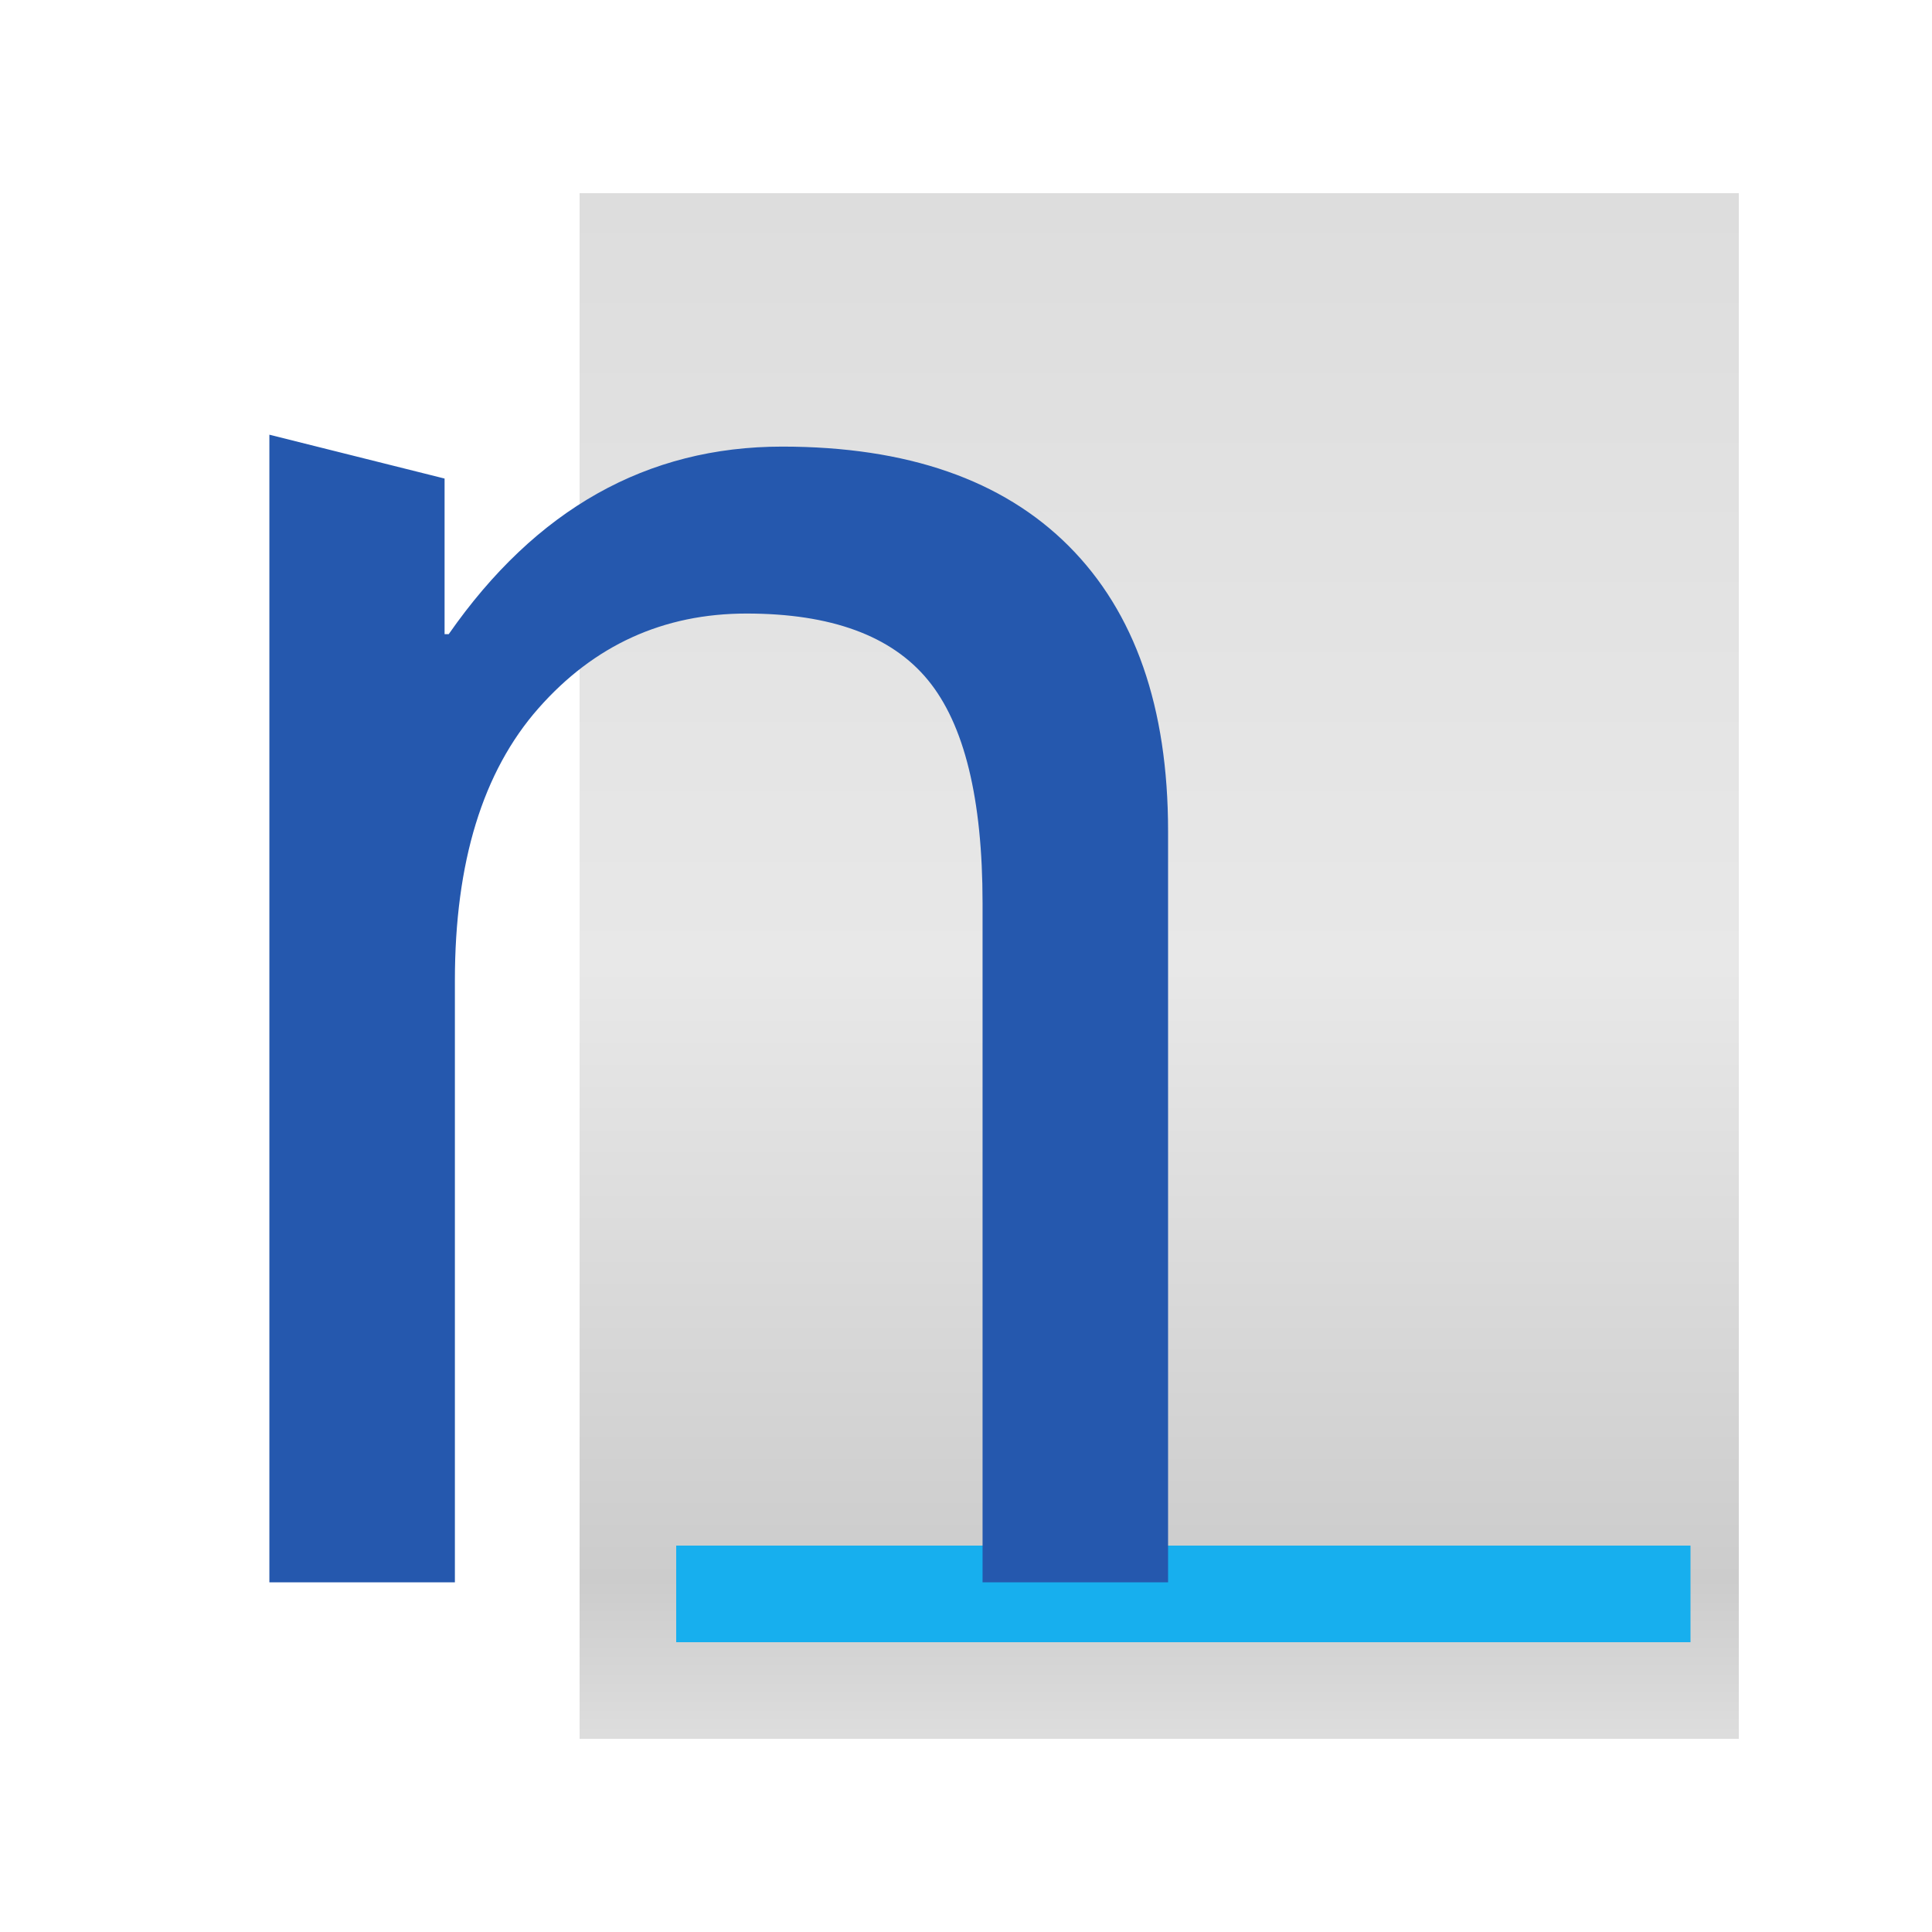
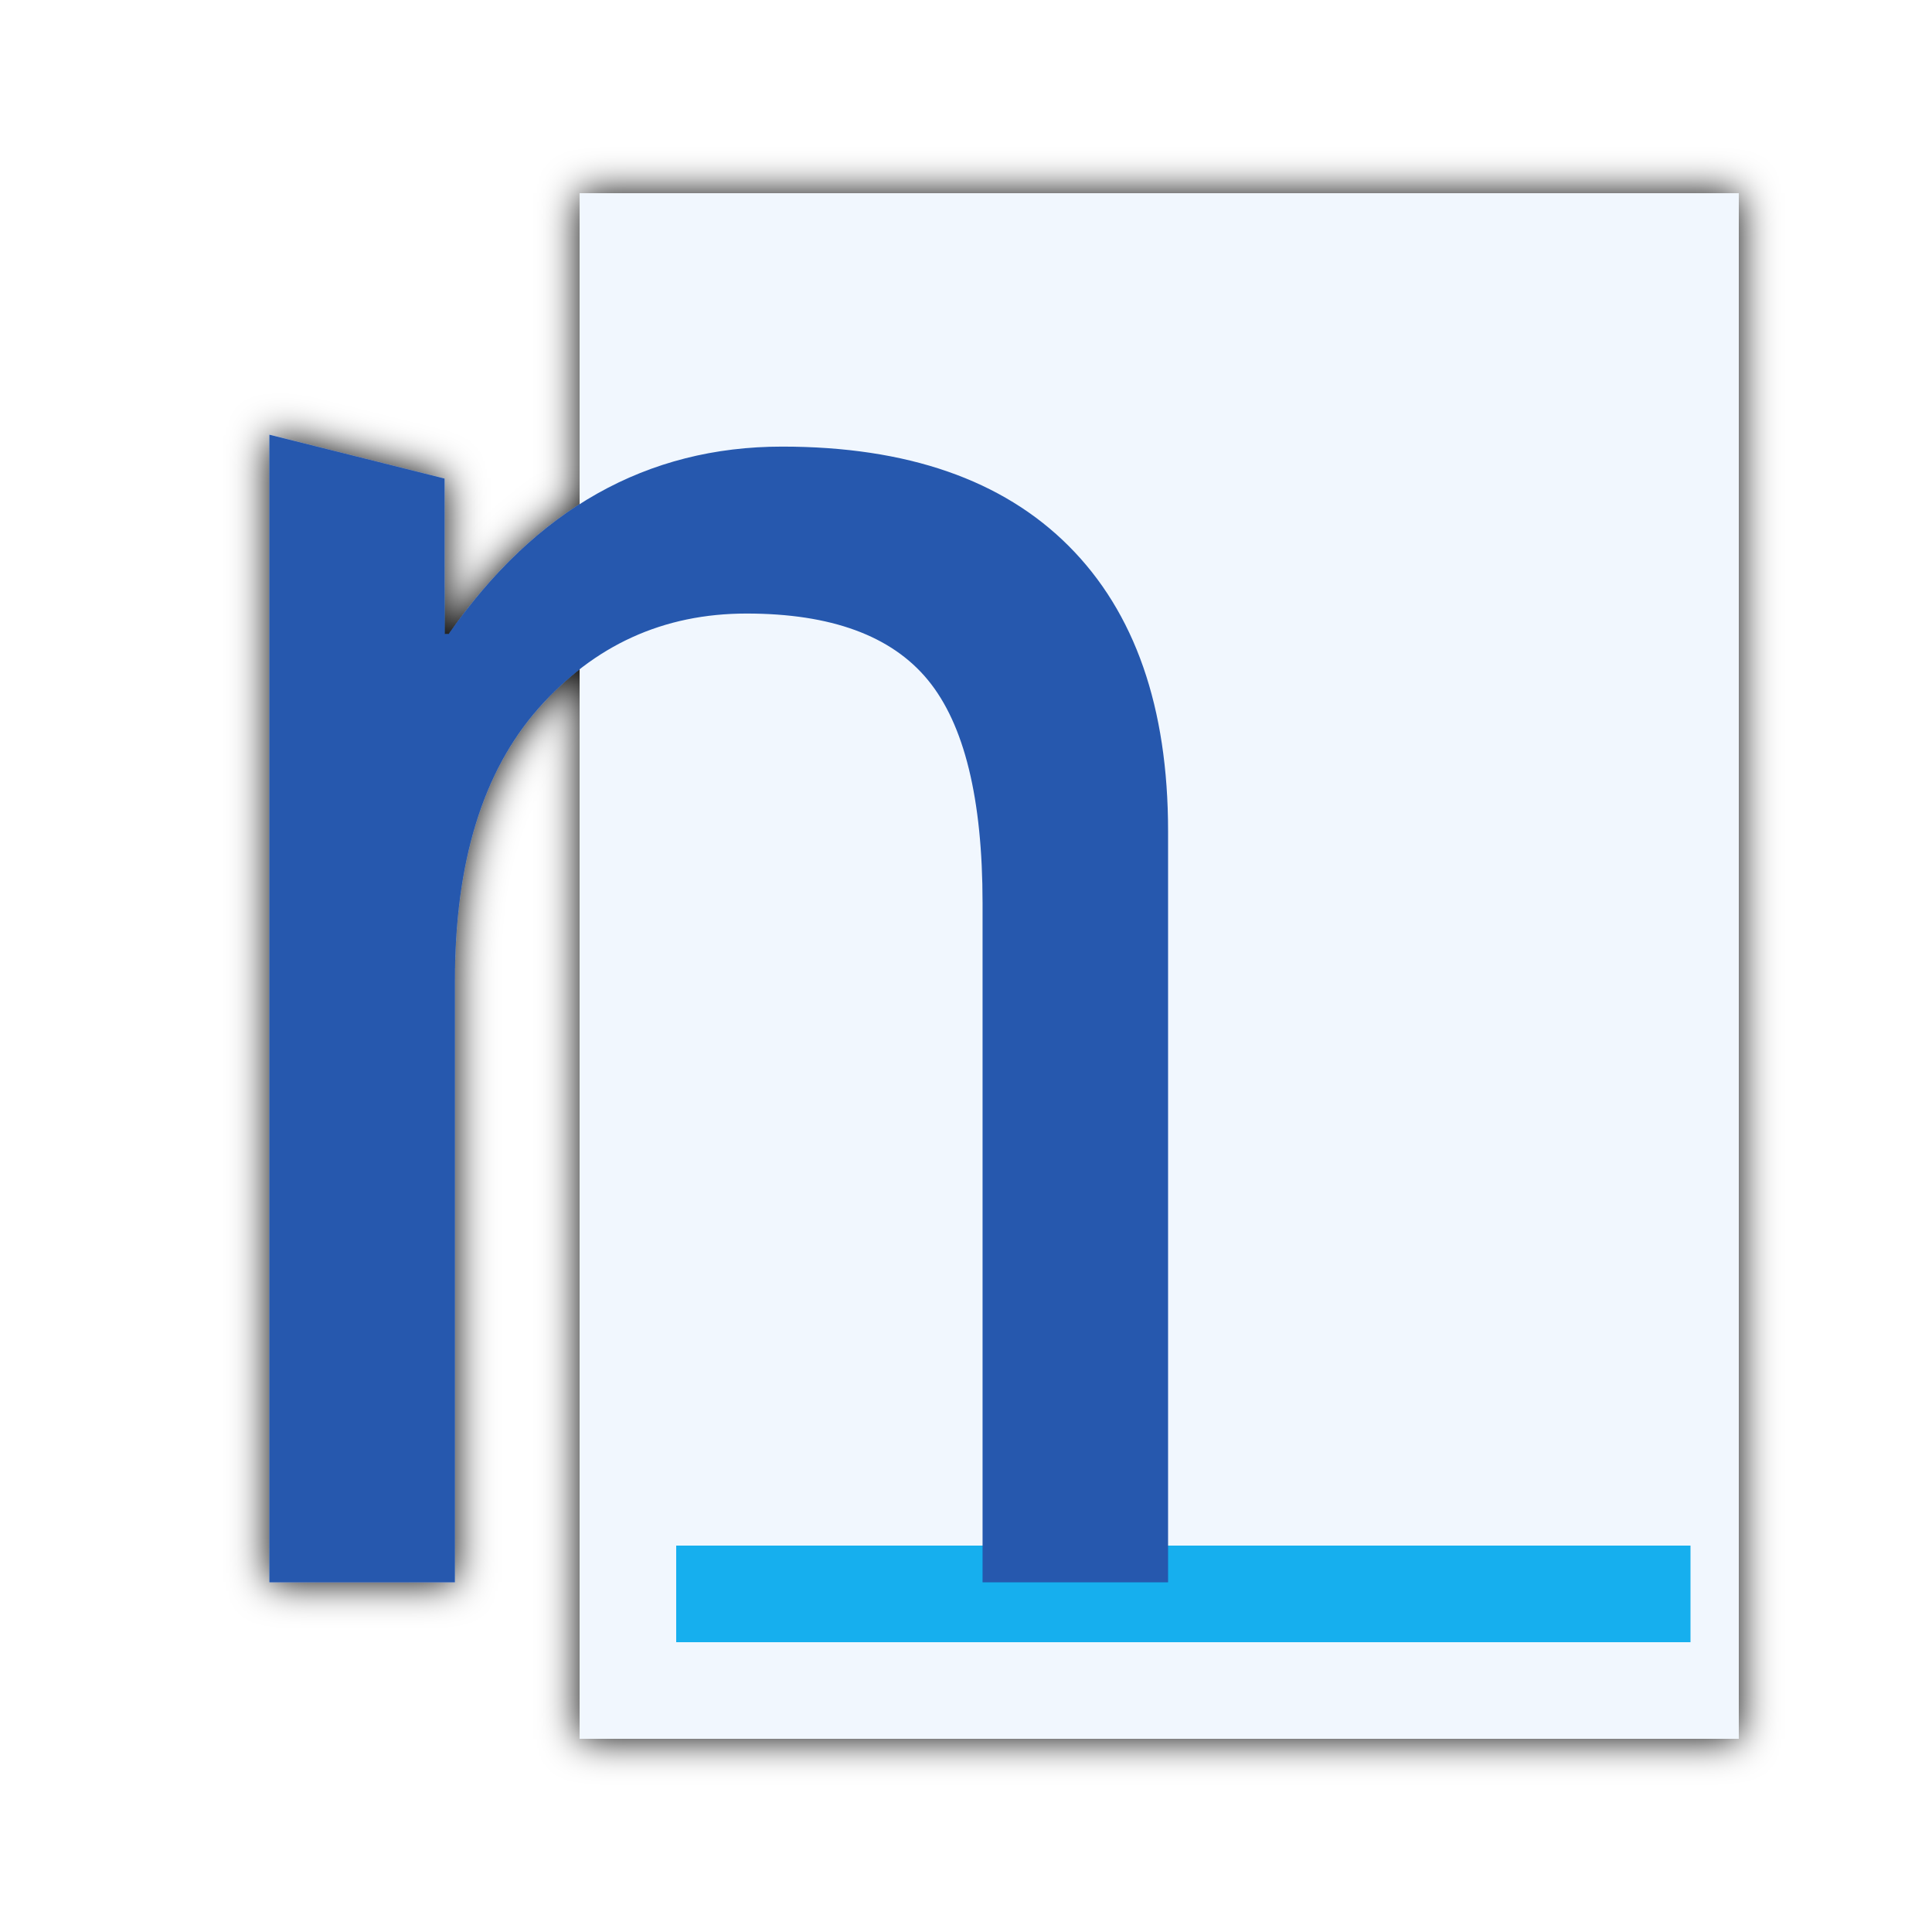
<svg xmlns="http://www.w3.org/2000/svg" version="1.1" id="Capa_1" x="0px" y="0px" width="400" height="400" viewBox="0 0 400 400" xml:space="preserve">
  <linearGradient id="grad" x1="0" x2="0" y1="0" y2="1">
    <stop offset="0%" stop-color="#DDDDDD" />
    <stop offset="50%" stop-color="#E8E8E8" />
    <stop offset="90%" stop-color="#CCCCCC" />
    <stop offset="100%" stop-color="#DDDDDD" />
  </linearGradient>
-   <g>
-     <rect x="120" width="240" y="40" height="320" fill="url(#grad)" />
+   <defs>
+     <filter id="drop-shadow" x="-100%" y="-100%" width="300%" height="300%">
+       <feGaussianBlur in="SourceAlpha" stdDeviation="4" />
+       <feOffset dx="0" dy="0" result="offsetblur" />
+       <feFlood flood-color="#000000" />
+       <feComposite in2="offsetblur" operator="in" />
+       <feMerge>
+         <feMergeNode />
+         <feMergeNode in="SourceGraphic" />
+       </feMerge>
+     </filter>
+   </defs>
+   <g filter="url(#drop-shadow)">
+     <rect x="120" width="240" y="40" height="320" fill="#f1f7fe" />
    <rect x="140" width="210" y="320" height="20" fill="#17afee" />
    <path d="M282.449,316.811h-51.211V129.319c0-28.827-5.024-49.358-15.085-61.597C206.105,55.49,189.413,49.37,166.09,49.37    c-22.952,0-42.108,8.73-57.468,26.179c-15.362,17.448-23.049,42.489-23.049,75.108v166.154H34.362V0l48.365,12.105v42.963h1.138    c24.054-34.52,54.734-51.781,92.048-51.781c34.472,0,60.846,9.149,79.122,27.452c18.275,18.306,27.414,44.526,27.414,78.667    V316.811z" fill="#2558AE" transform="translate(30 90), scale(.75)" />
  </g>
</svg>
